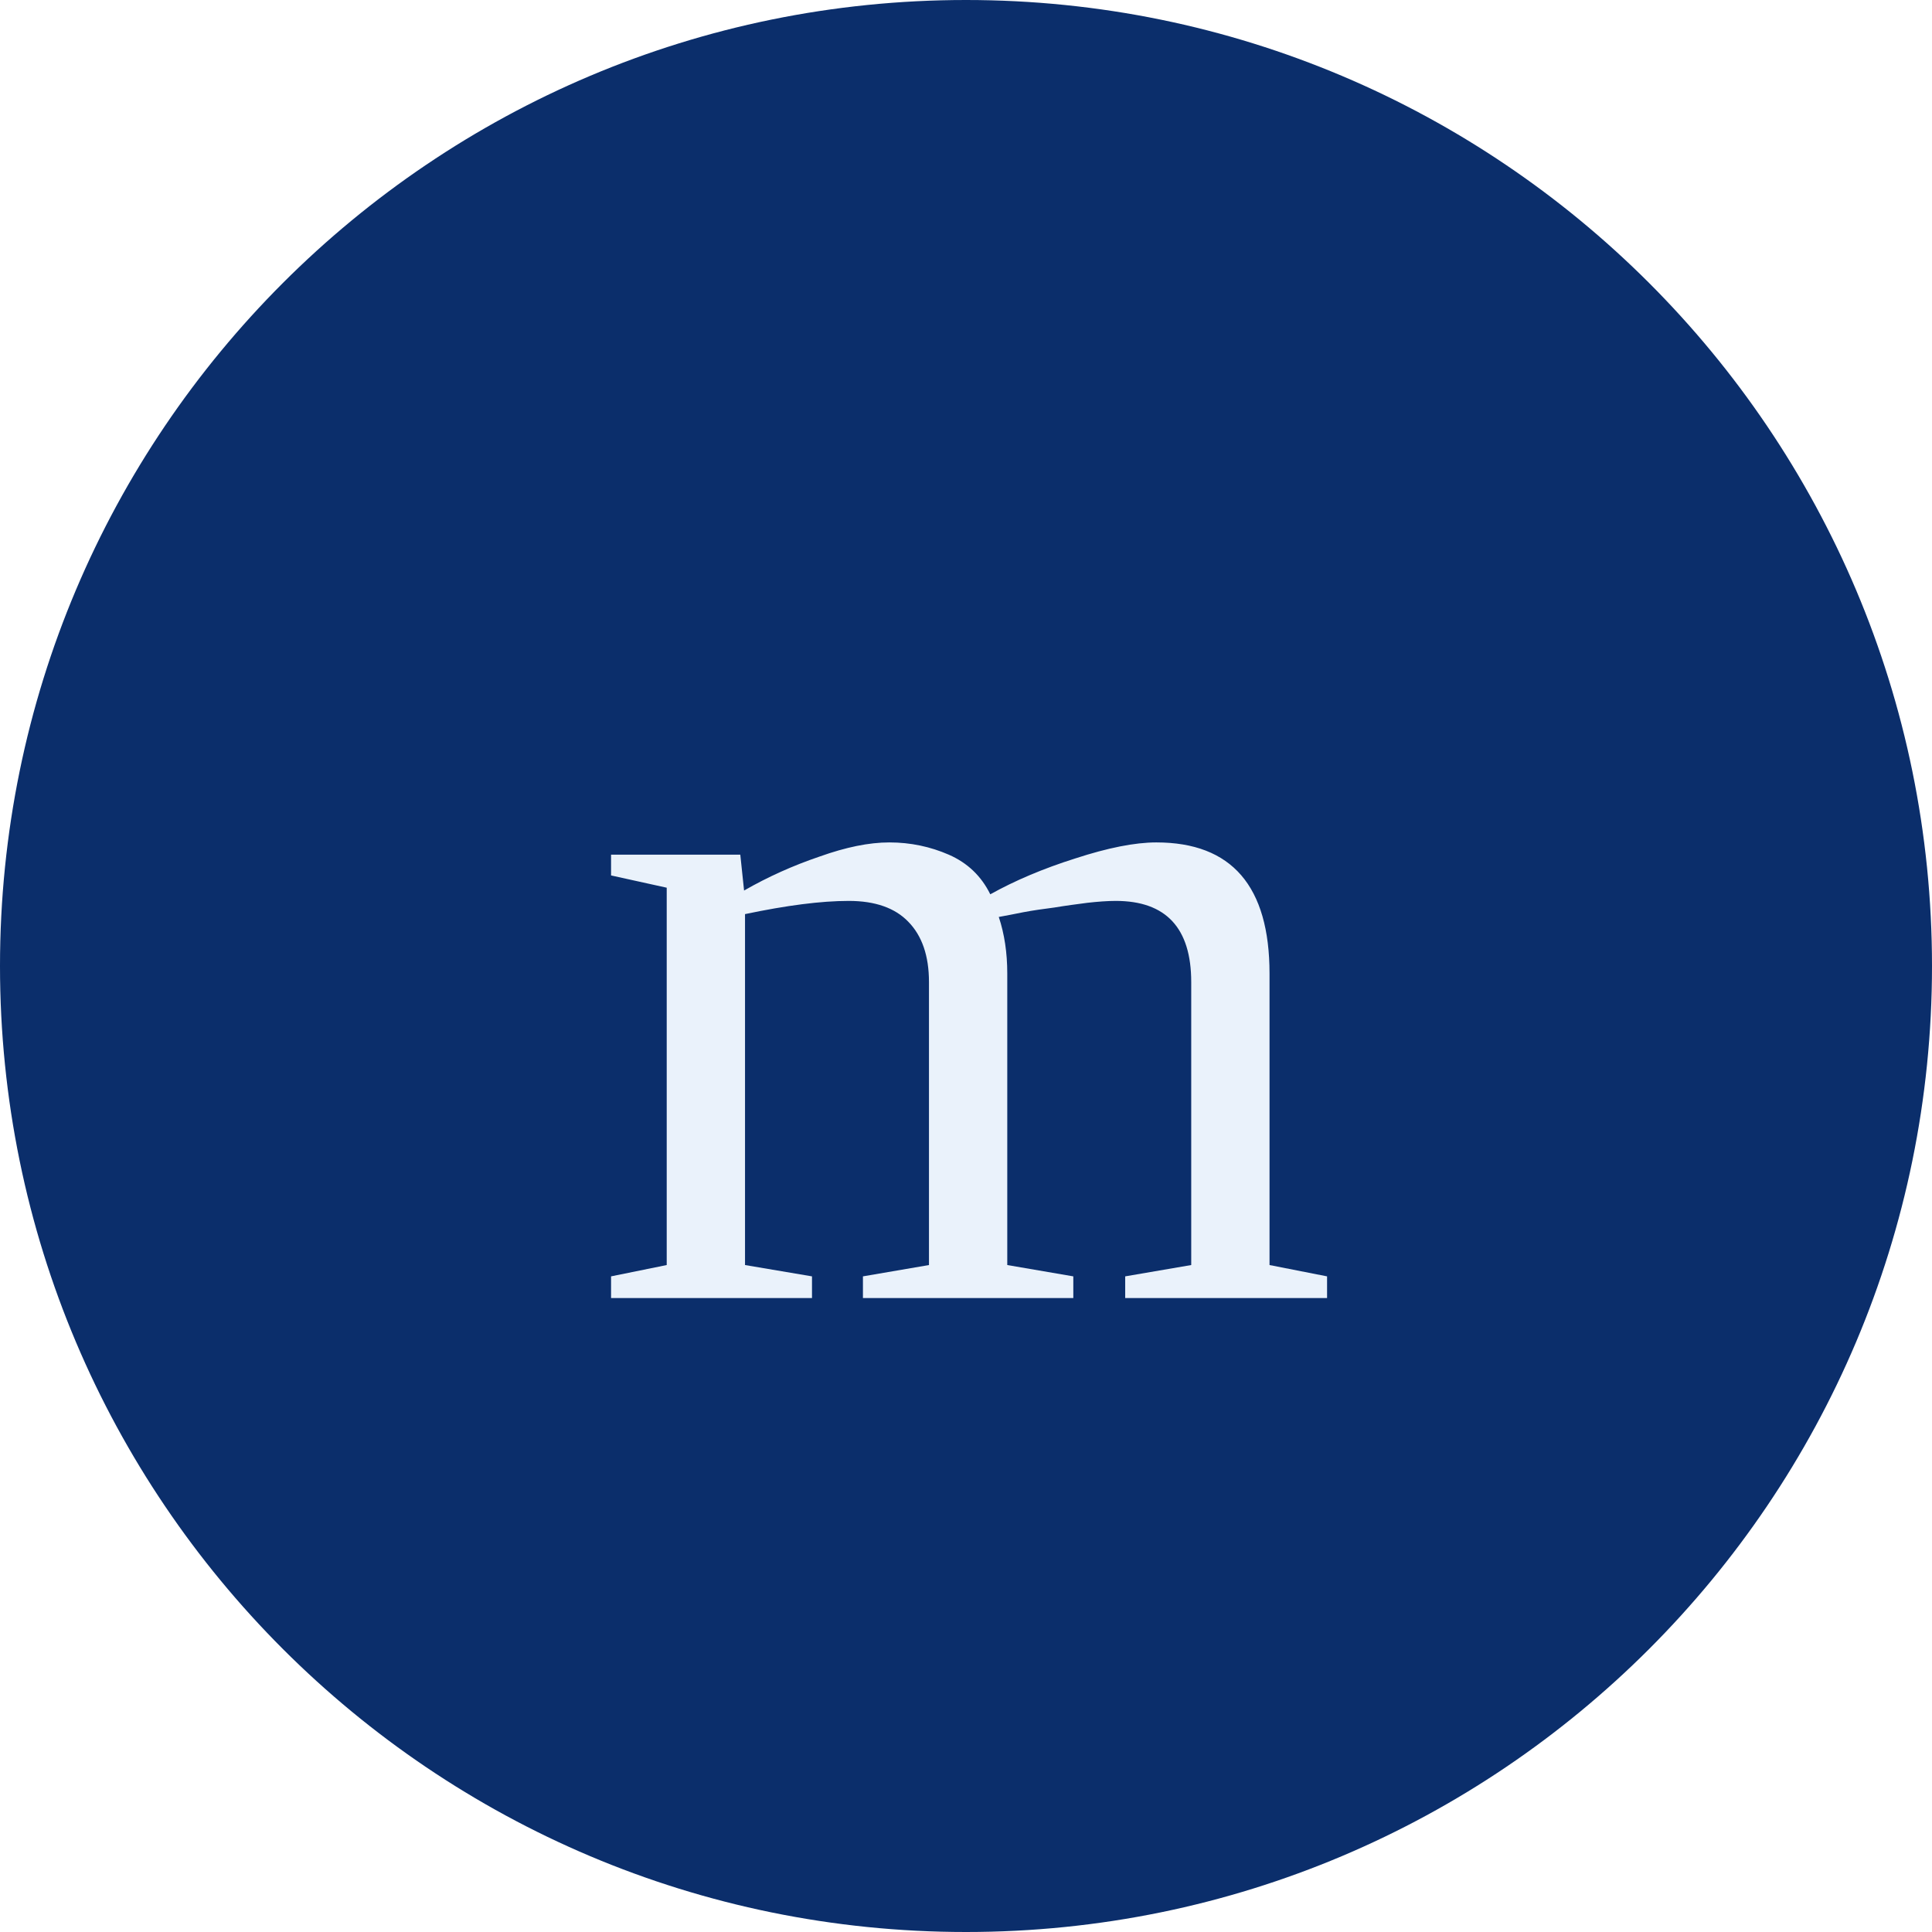
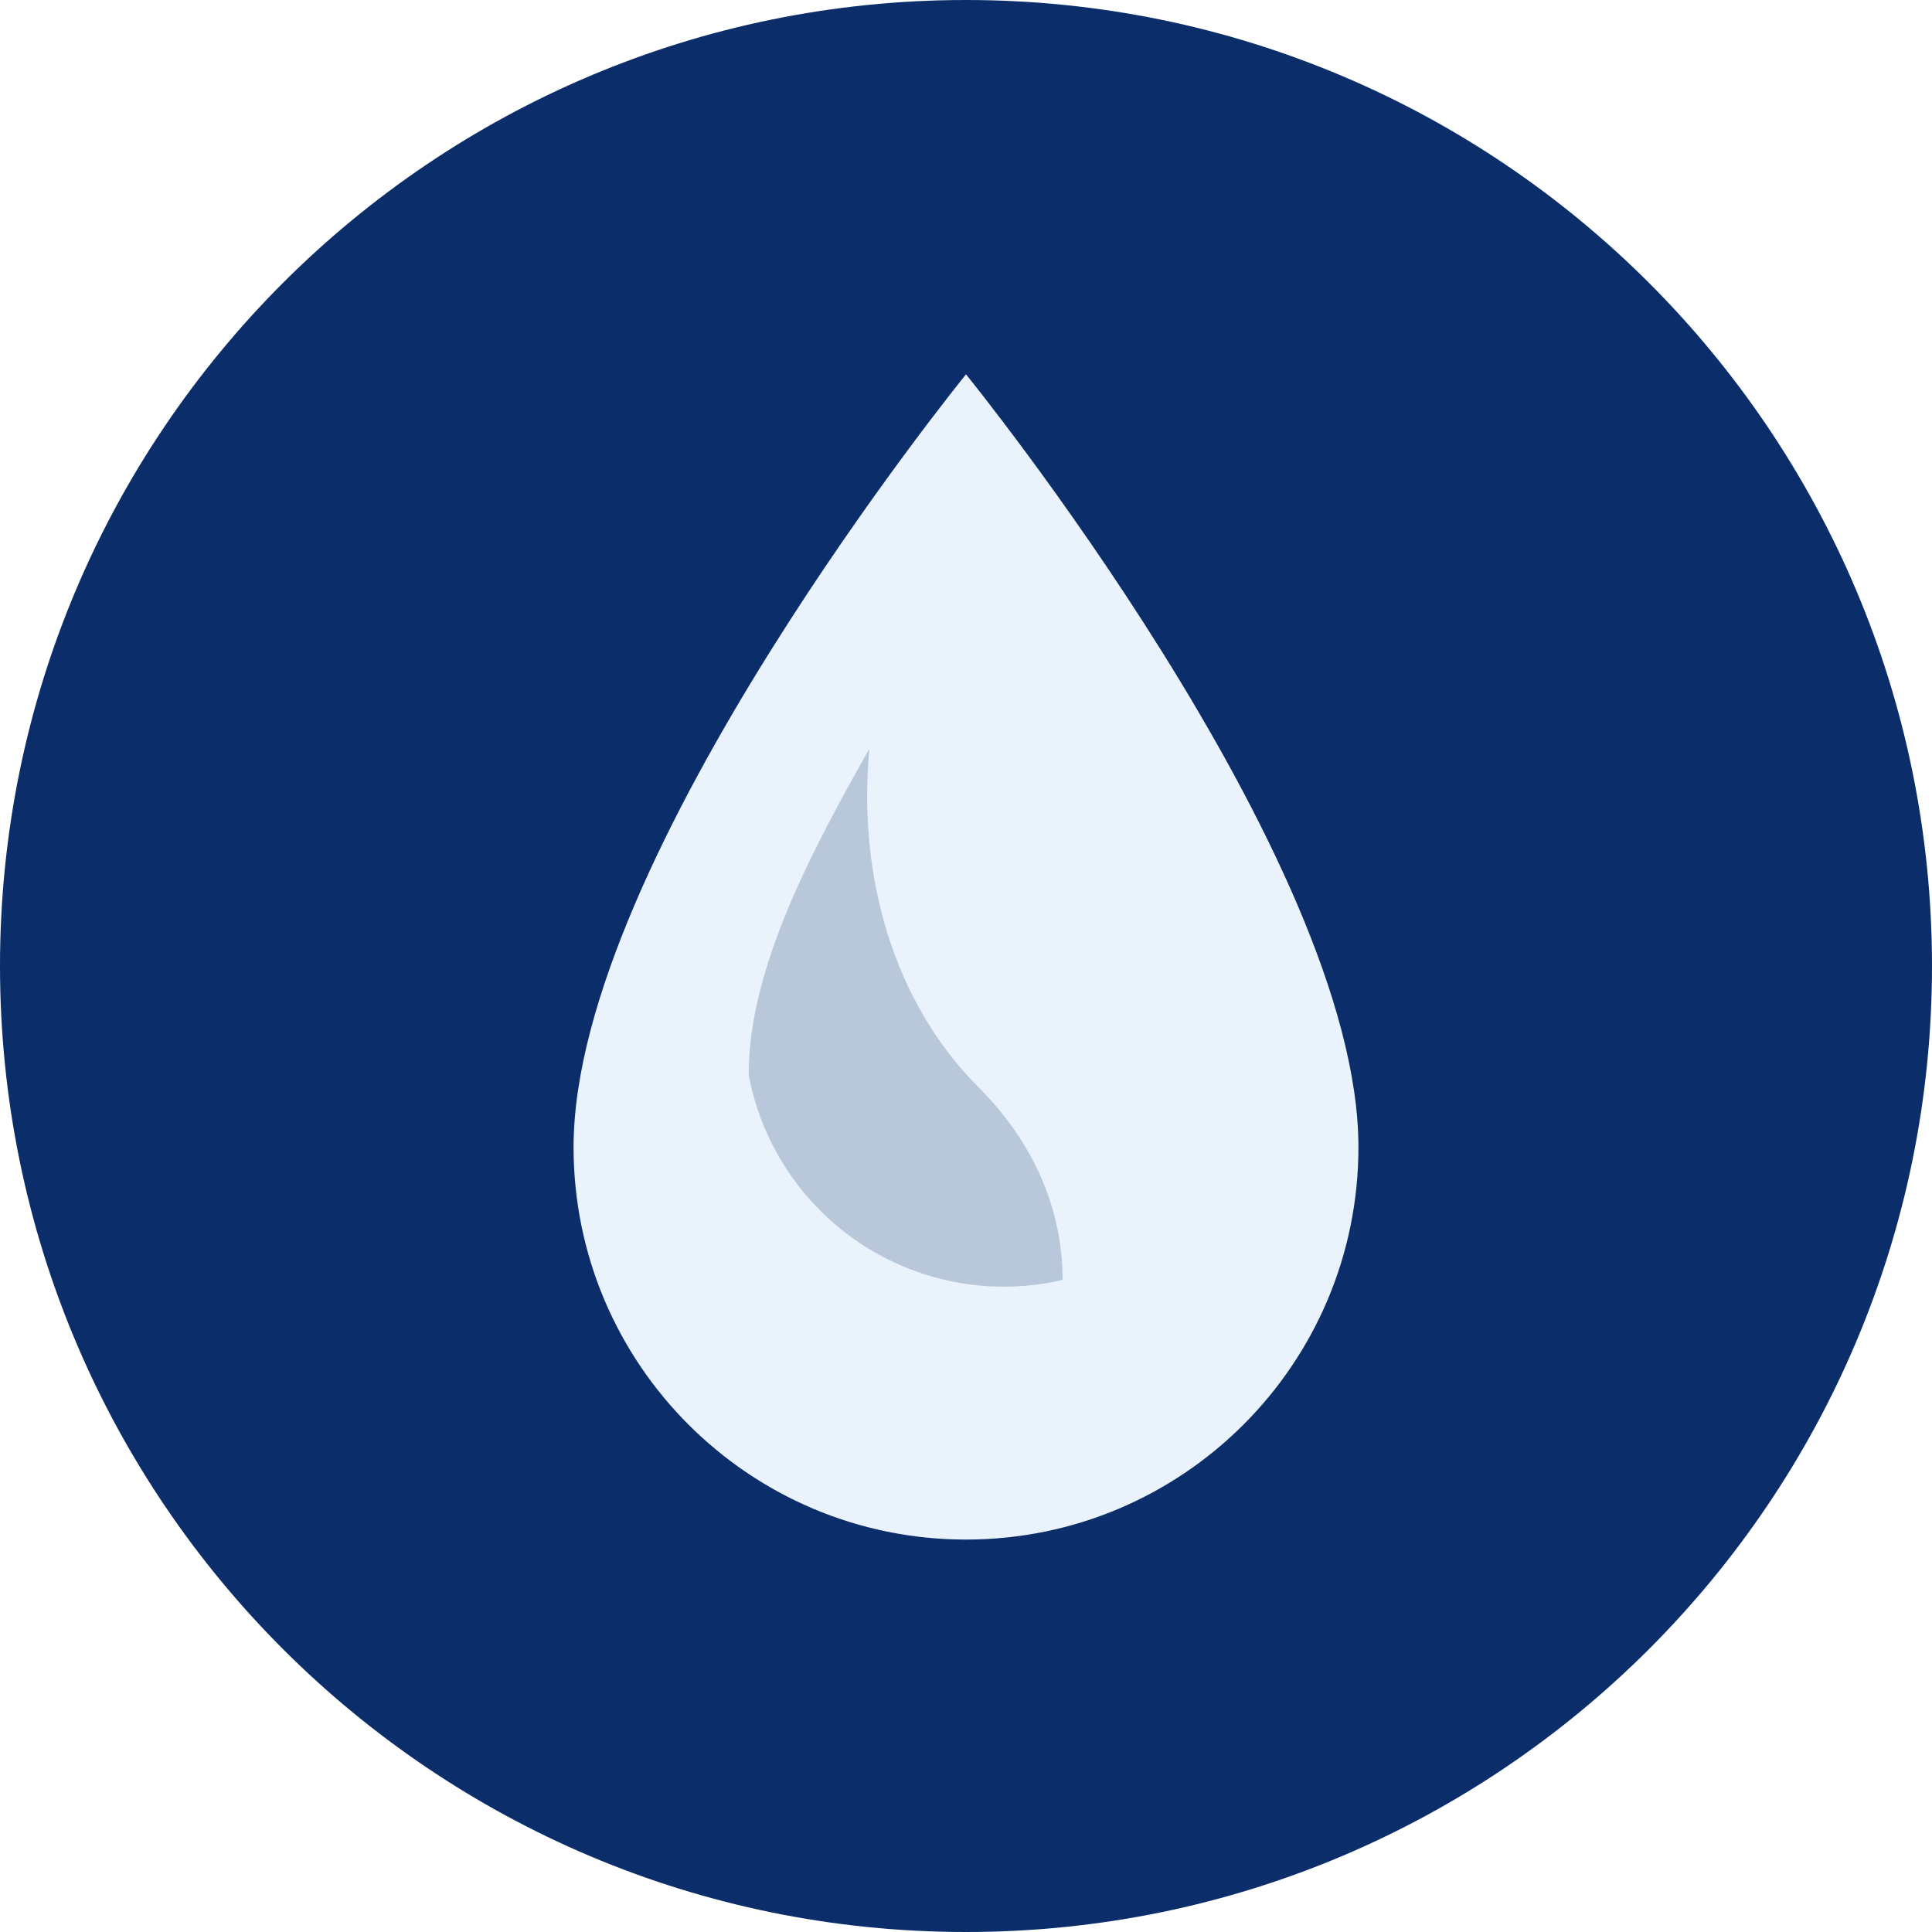
<svg xmlns="http://www.w3.org/2000/svg" viewBox="0 0 32 32" role="img" aria-label="Myalo">
  <rect width="32" height="32" rx="16" fill="#0b2e6b" />
-   <text x="16" y="21.5" text-anchor="middle" font-family="Overpass, Georgia, 'Times New Roman', serif" font-size="16" font-weight="500" fill="#eaf2fb">m</text>
+   <path fill="#eaf2fb" d="M16 6.2C16 6.2 9.5 14.2 9.5 19a6.5 6.5 0 0 0 13 0c0-4.8-6.5-12.8-6.5-12.8Z" />
+   <path fill="#0b2e6b" opacity="0.22" d="M12.4 17.8c0-1.8 1.1-3.8 2-5.4-.2 2.1.4 4.2 1.8 5.6.9.9 1.4 2 1.4 3.2a4.3 4.3 0 0 1-5.2-3.4Z" />
</svg>
